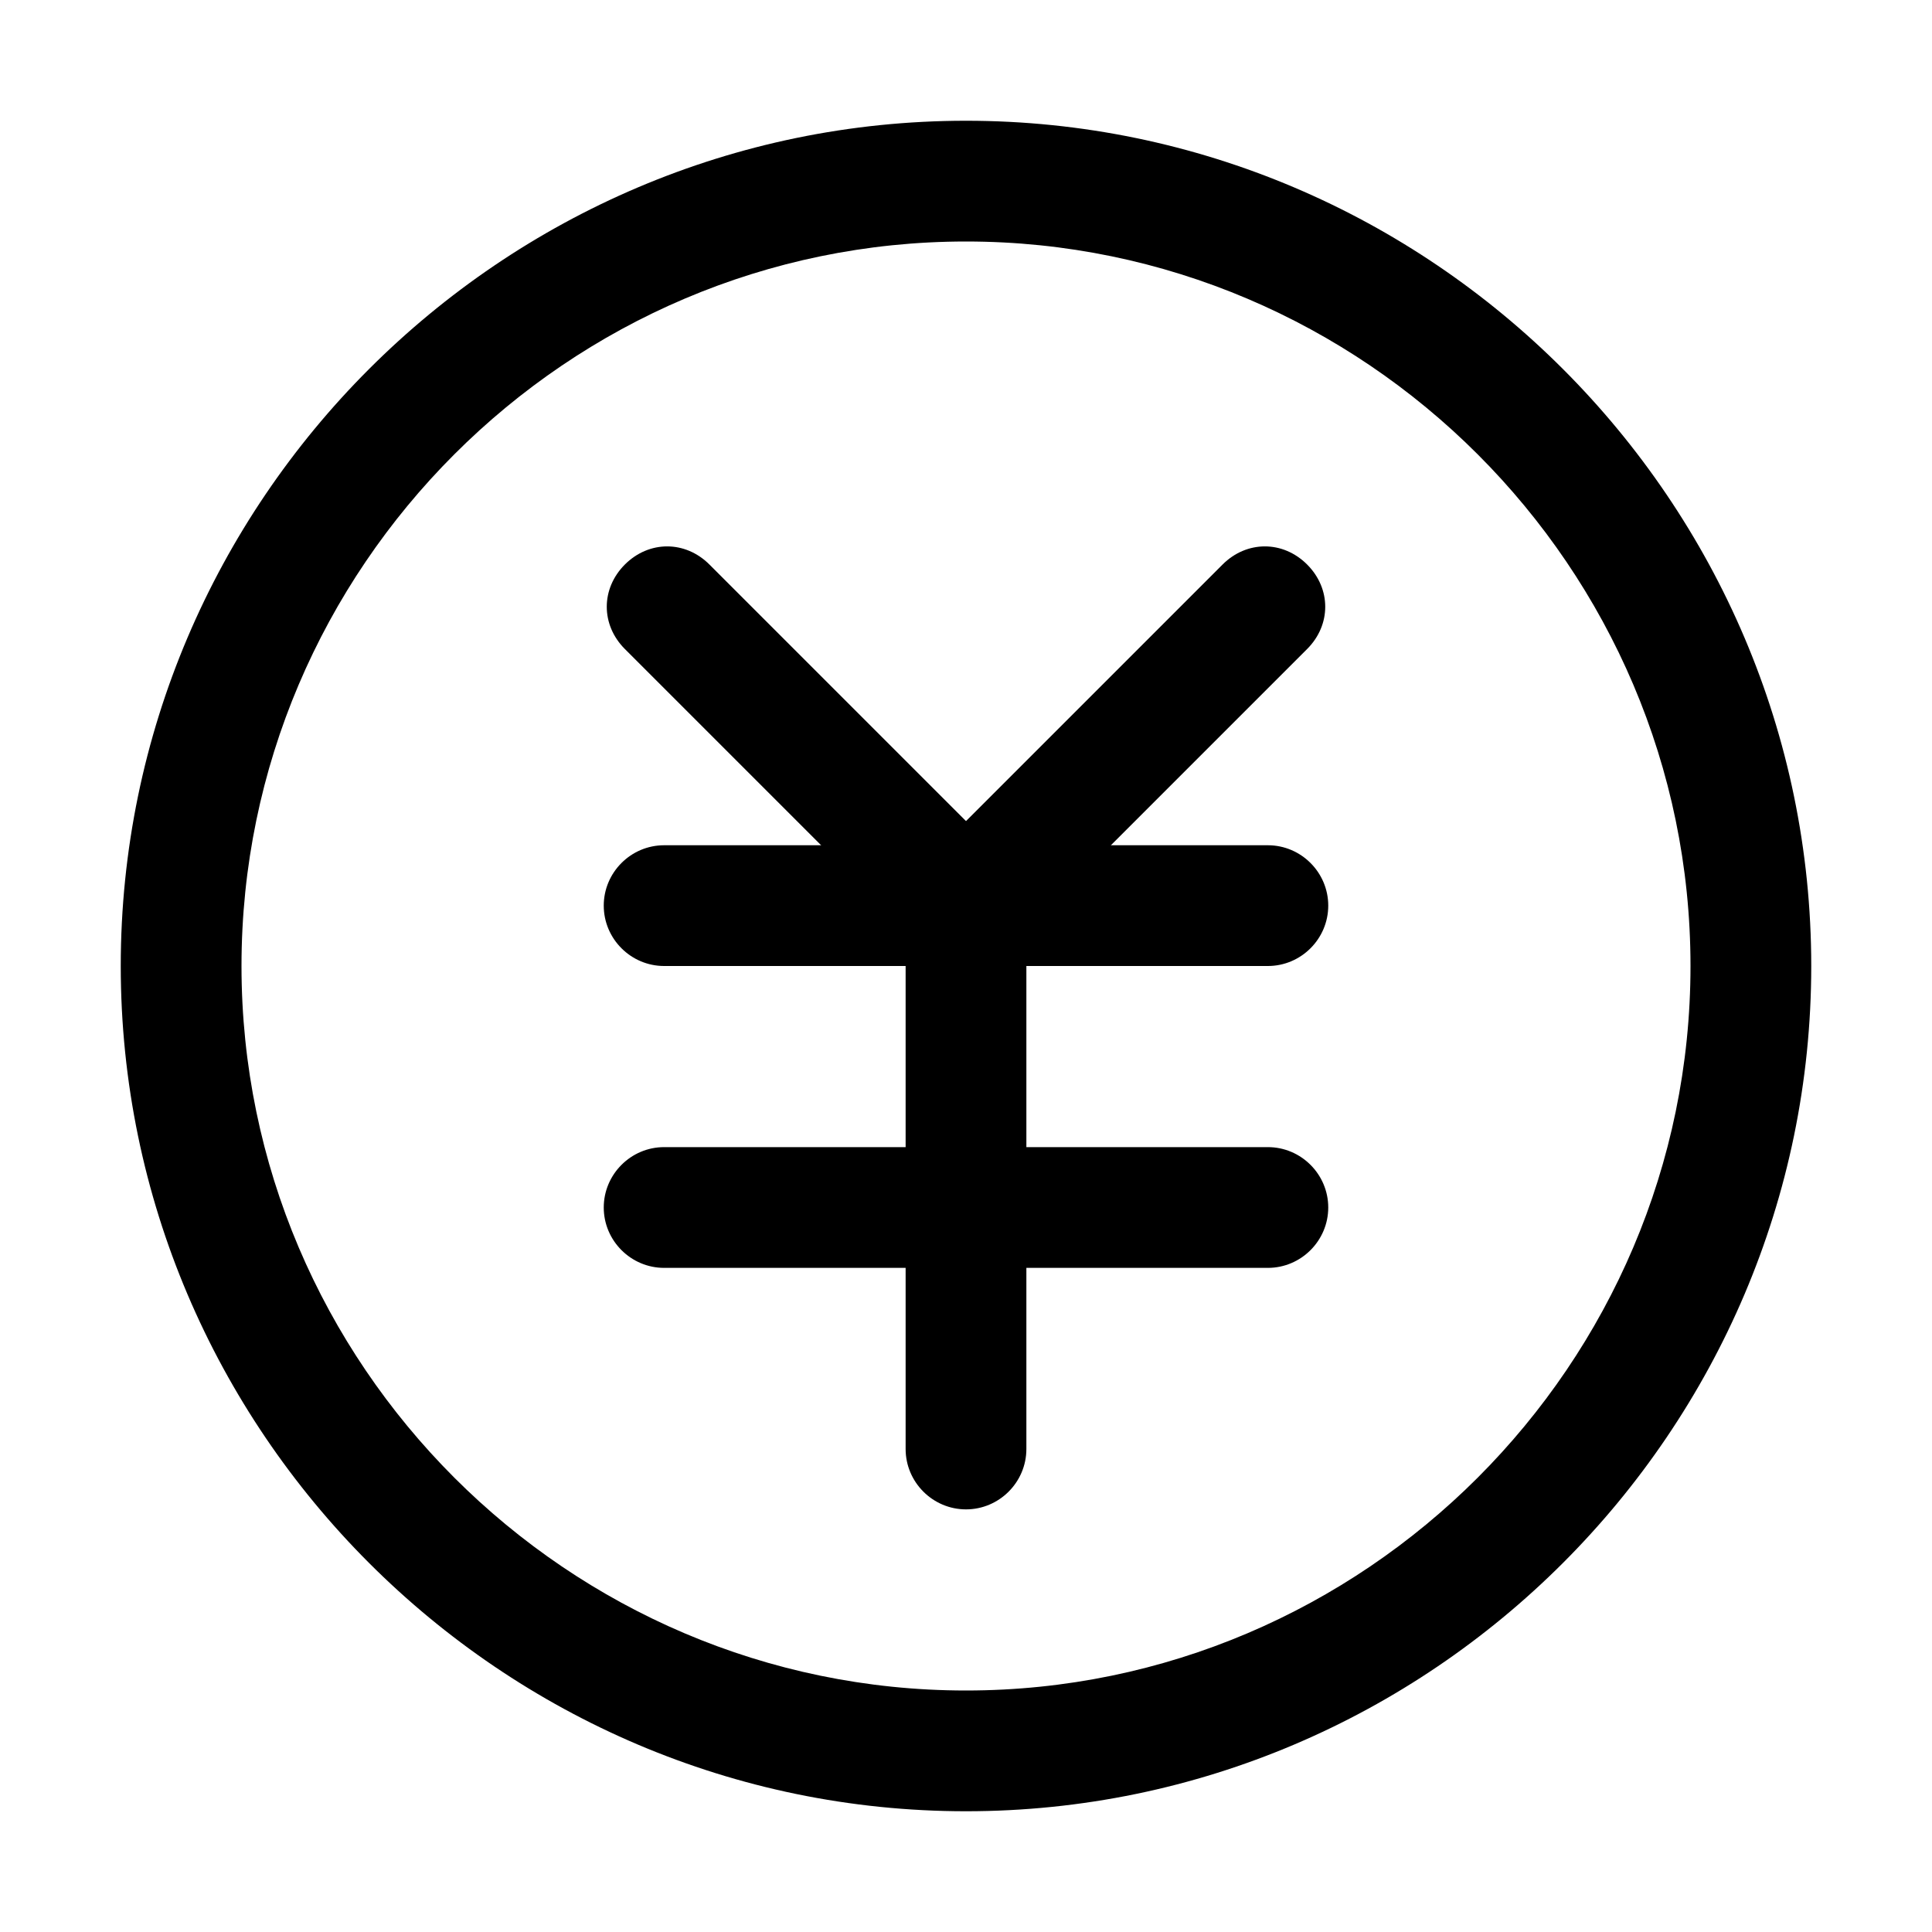
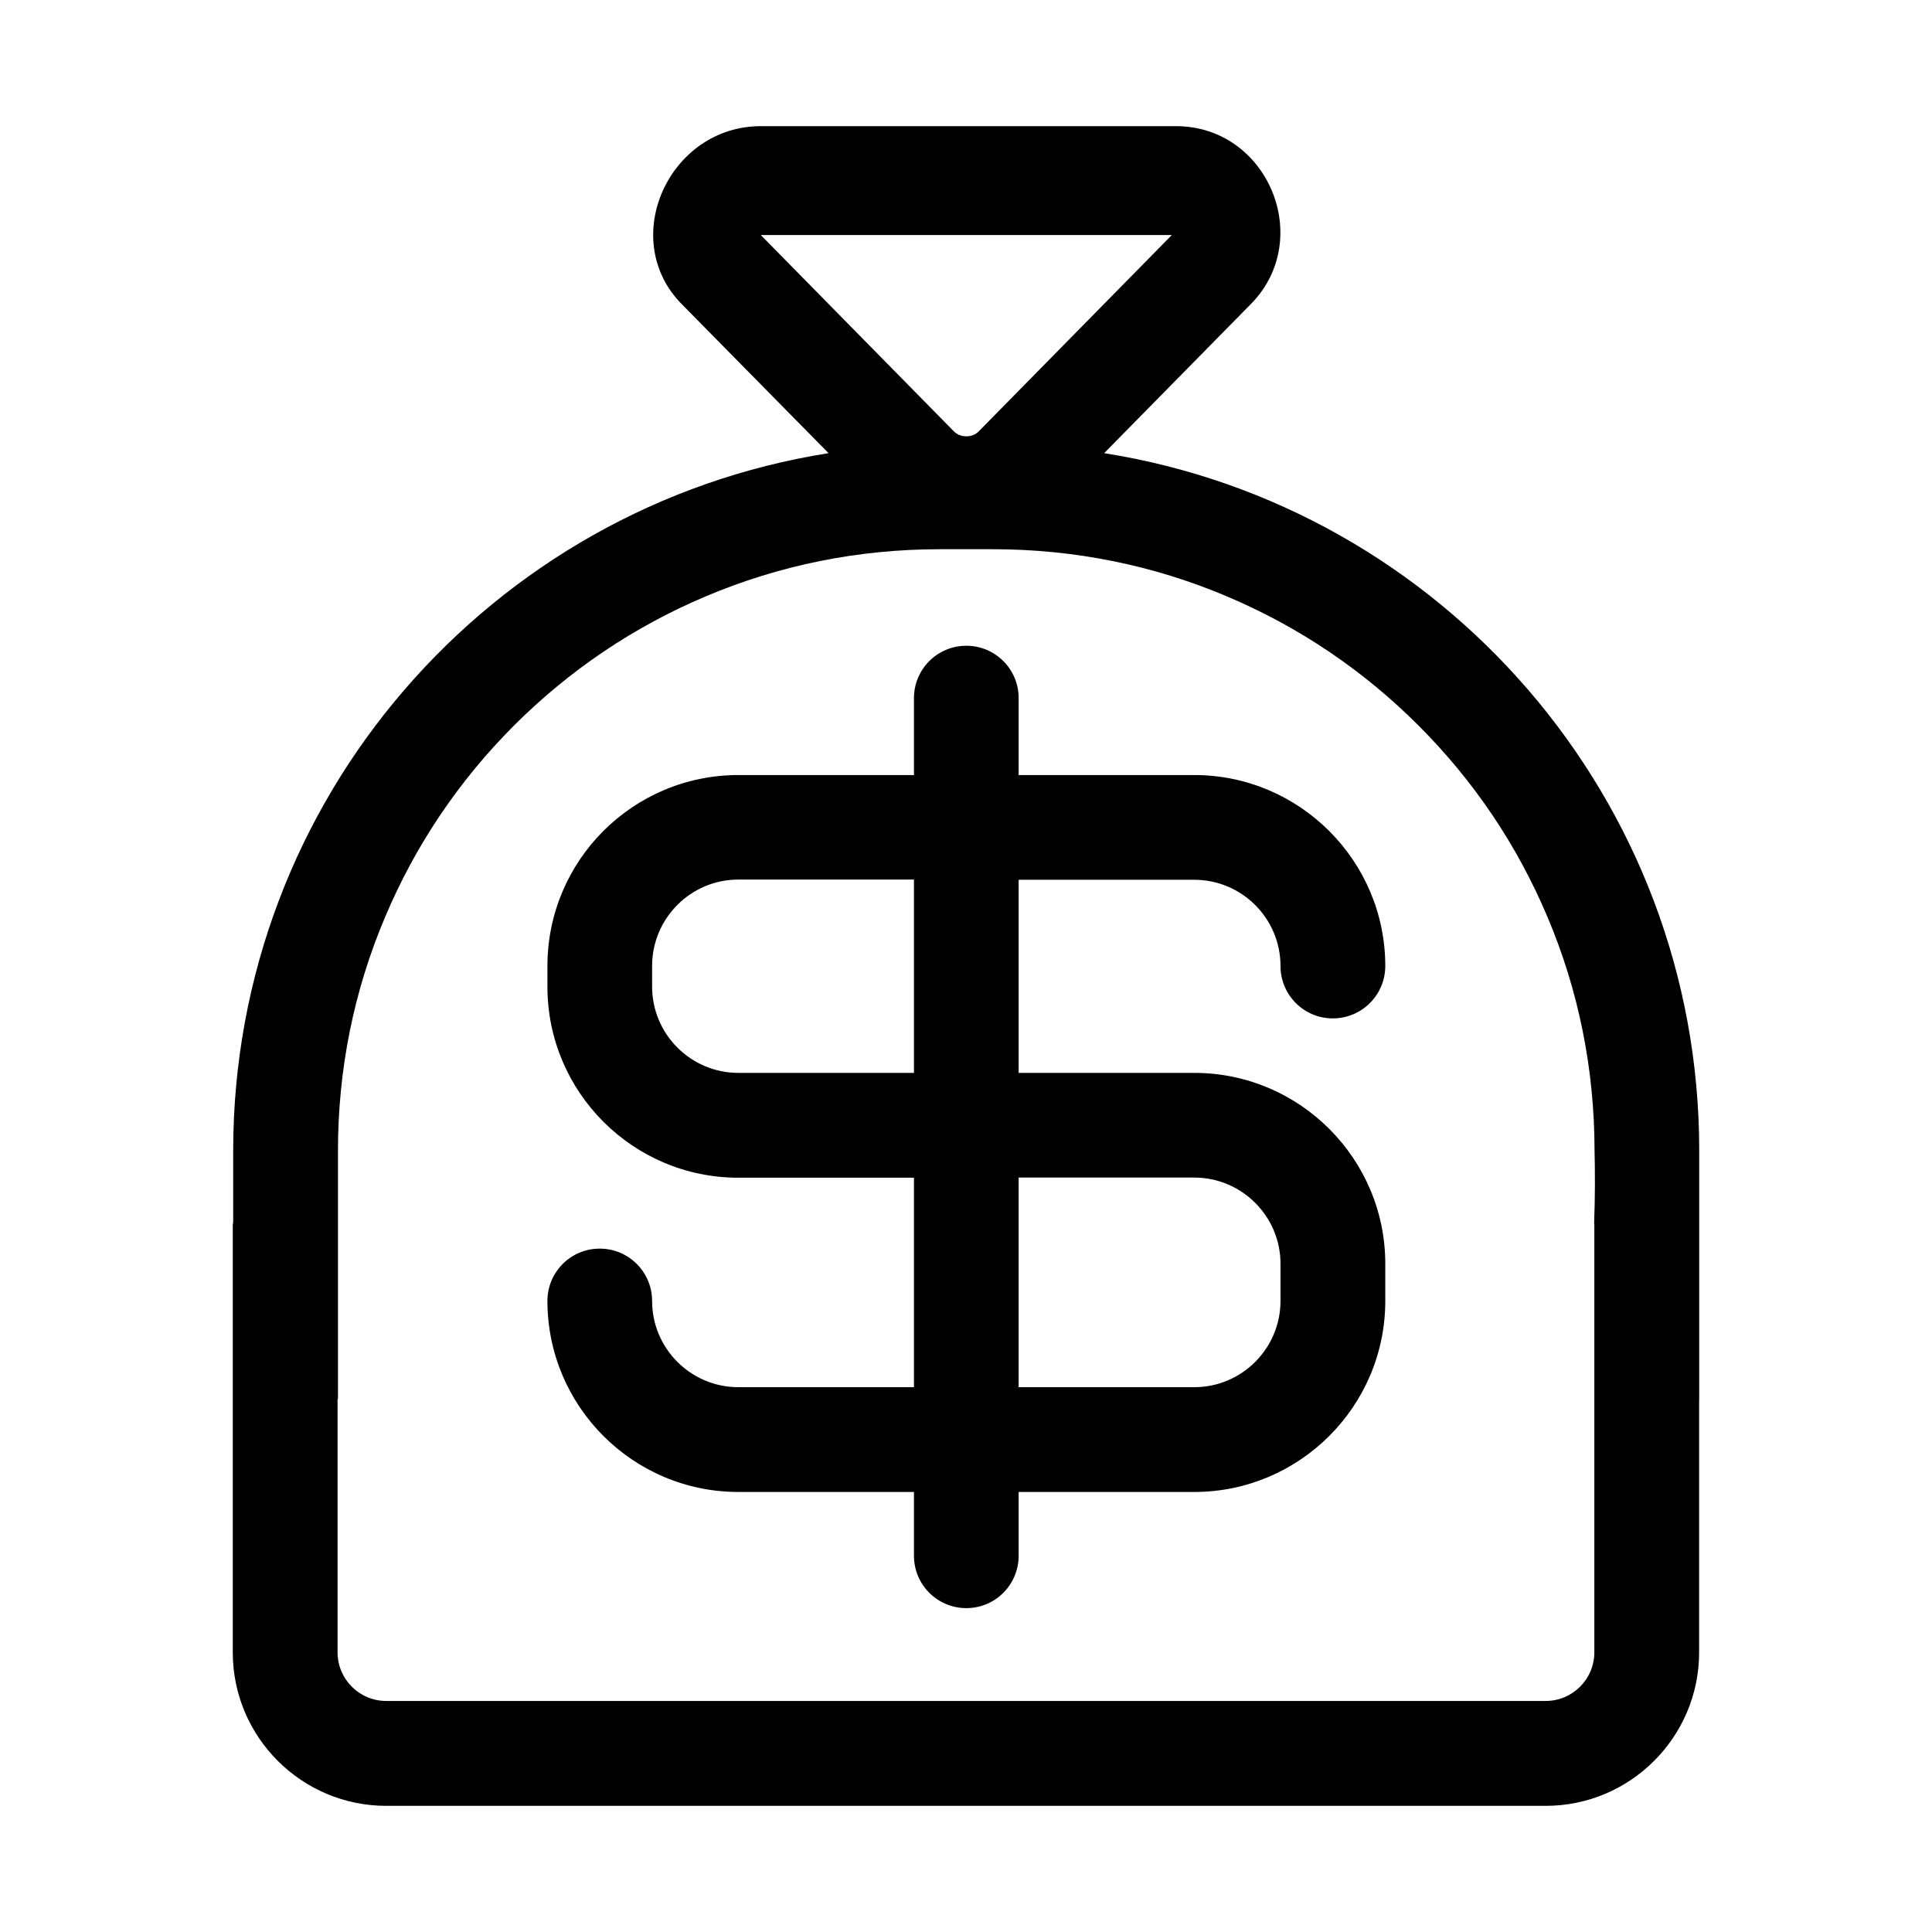
- <svg xmlns="http://www.w3.org/2000/svg" t="1629982368243" class="icon" viewBox="0 0 1024 1024" version="1.1" p-id="3529" width="200" height="200">
+ <svg xmlns="http://www.w3.org/2000/svg" t="1630047500014" class="icon" viewBox="0 0 1024 1024" version="1.1" p-id="2277" width="200" height="200">
  <defs>
    <style type="text/css" />
  </defs>
-   <path d="M512 960C265.6 960 64 758.4 64 512S265.6 64 512 64s448 201.6 448 448-201.6 448-448 448z m0-832C300.8 128 128 300.8 128 512s172.8 384 384 384 384-172.8 384-384S723.2 128 512 128z" p-id="3530" />
-   <path d="M512 800c-17.6 0-32-14.4-32-32V480c0-17.6 14.4-32 32-32s32 14.4 32 32v288c0 17.6-14.4 32-32 32z" p-id="3531" />
-   <path d="M672 672H352c-17.6 0-32-14.4-32-32s14.4-32 32-32h320c17.6 0 32 14.4 32 32s-14.4 32-32 32zM672 512H352c-17.6 0-32-14.4-32-32s14.4-32 32-32h320c17.6 0 32 14.4 32 32s-14.4 32-32 32z" p-id="3532" />
-   <path d="M512 512c-8 0-16-3.2-22.4-9.6l-158.4-158.4c-12.8-12.8-12.8-32 0-44.8 12.8-12.8 32-12.8 44.8 0l158.4 158.4c12.8 12.8 12.8 32 0 44.8-6.4 6.4-14.4 9.6-22.4 9.6z" p-id="3533" />
-   <path d="M512 512c-8 0-16-3.2-22.4-9.6-12.8-12.8-12.8-32 0-44.8l158.4-158.4c12.8-12.8 32-12.8 44.8 0 12.8 12.8 12.8 32 0 44.8l-158.4 158.4c-6.4 6.4-14.4 9.6-22.4 9.6z" p-id="3534" />
+   <path d="M632.991 466.299c25.16 0 45.701 20.459 45.701 45.701 0 15.352 12.389 27.768 27.714 27.768 15.378 0 27.822-12.417 27.822-27.768 0-55.754-45.43-101.211-101.238-101.211l-93.087 0 0-40.783c0-15.325-12.39-27.742-27.714-27.742-15.379 0-27.769 12.418-27.769 27.742L484.419 410.789l-93.087 0c-55.863 0-101.183 45.348-101.183 101.211l0 11.005c0 55.781 45.321 101.21 101.183 101.21l93.087 0 0 111.02-93.087 0c-25.16 0-45.701-20.459-45.701-45.701 0-15.352-12.444-27.741-27.768-27.741-15.324 0-27.714 12.389-27.714 27.741 0 55.781 45.321 101.239 101.183 101.239l93.087 0 0 33.8c0 15.352 12.39 27.769 27.769 27.769 15.324 0 27.714-12.418 27.714-27.769l0-33.8 93.087 0c55.754 0 101.238-45.375 101.238-101.239l0-19.699c0-55.754-45.43-101.185-101.238-101.185l-93.087 0L539.903 466.299 632.991 466.299zM484.42 568.65l-93.087 0c-25.16 0-45.701-20.487-45.701-45.728l0-11.005c0-25.16 20.488-45.728 45.701-45.728l93.087 0L484.42 568.65zM632.991 624.134c25.16 0 45.701 20.487 45.701 45.701l0 19.699c0 25.16-20.488 45.701-45.701 45.701l-93.087 0 0-111.1L632.991 624.134z" p-id="2278" />
+   <path d="M900.623 610.005c0.108-186.718-136.614-341.563-315.398-369.82l77.817-79.094c33.854-34.453 8.912-94.228-39.778-94.228L403.289 66.863c-48.69 0-75.861 59.775-42.06 94.228l77.925 79.094c-178.892 28.257-315.561 183.103-315.561 369.82l0 37.713c0 0.462-0.217 0.842-0.217 1.304L123.375 875.789c0 44.859 36.463 81.349 81.35 81.349l614.494 0c44.886 0 81.349-36.49 81.349-81.349L900.568 741.565l0.055 0L900.624 610.005zM403.234 124.573l217.856 0L518.82 228.555c-2.119 2.254-4.837 2.717-6.63 2.717-1.848 0-4.455-0.463-6.684-2.717L403.234 124.573zM845.031 875.789c0 14.211-11.576 25.758-25.813 25.758L204.725 901.547c-14.237 0-25.812-11.547-25.812-25.758L178.913 741.565l0.217 0L179.13 610.005c0-43.092 8.369-84.827 25.051-124.116 16.031-37.984 39.018-72.084 68.308-101.401 29.344-29.29 63.416-52.277 101.401-68.333 39.289-16.655 81.023-25.052 124.117-25.052l28.257 0c43.148 0 84.881 8.396 124.171 25.052 37.93 16.057 72.057 39.043 101.347 68.333 29.344 29.317 52.331 63.417 68.361 101.401 16.574 39.098 24.889 80.616 24.997 123.492 0.272 11.683 0.326 24.29-0.217 39.044 0 0.217 0.108 0.381 0.108 0.598L845.031 875.789z" p-id="2279" />
</svg>
